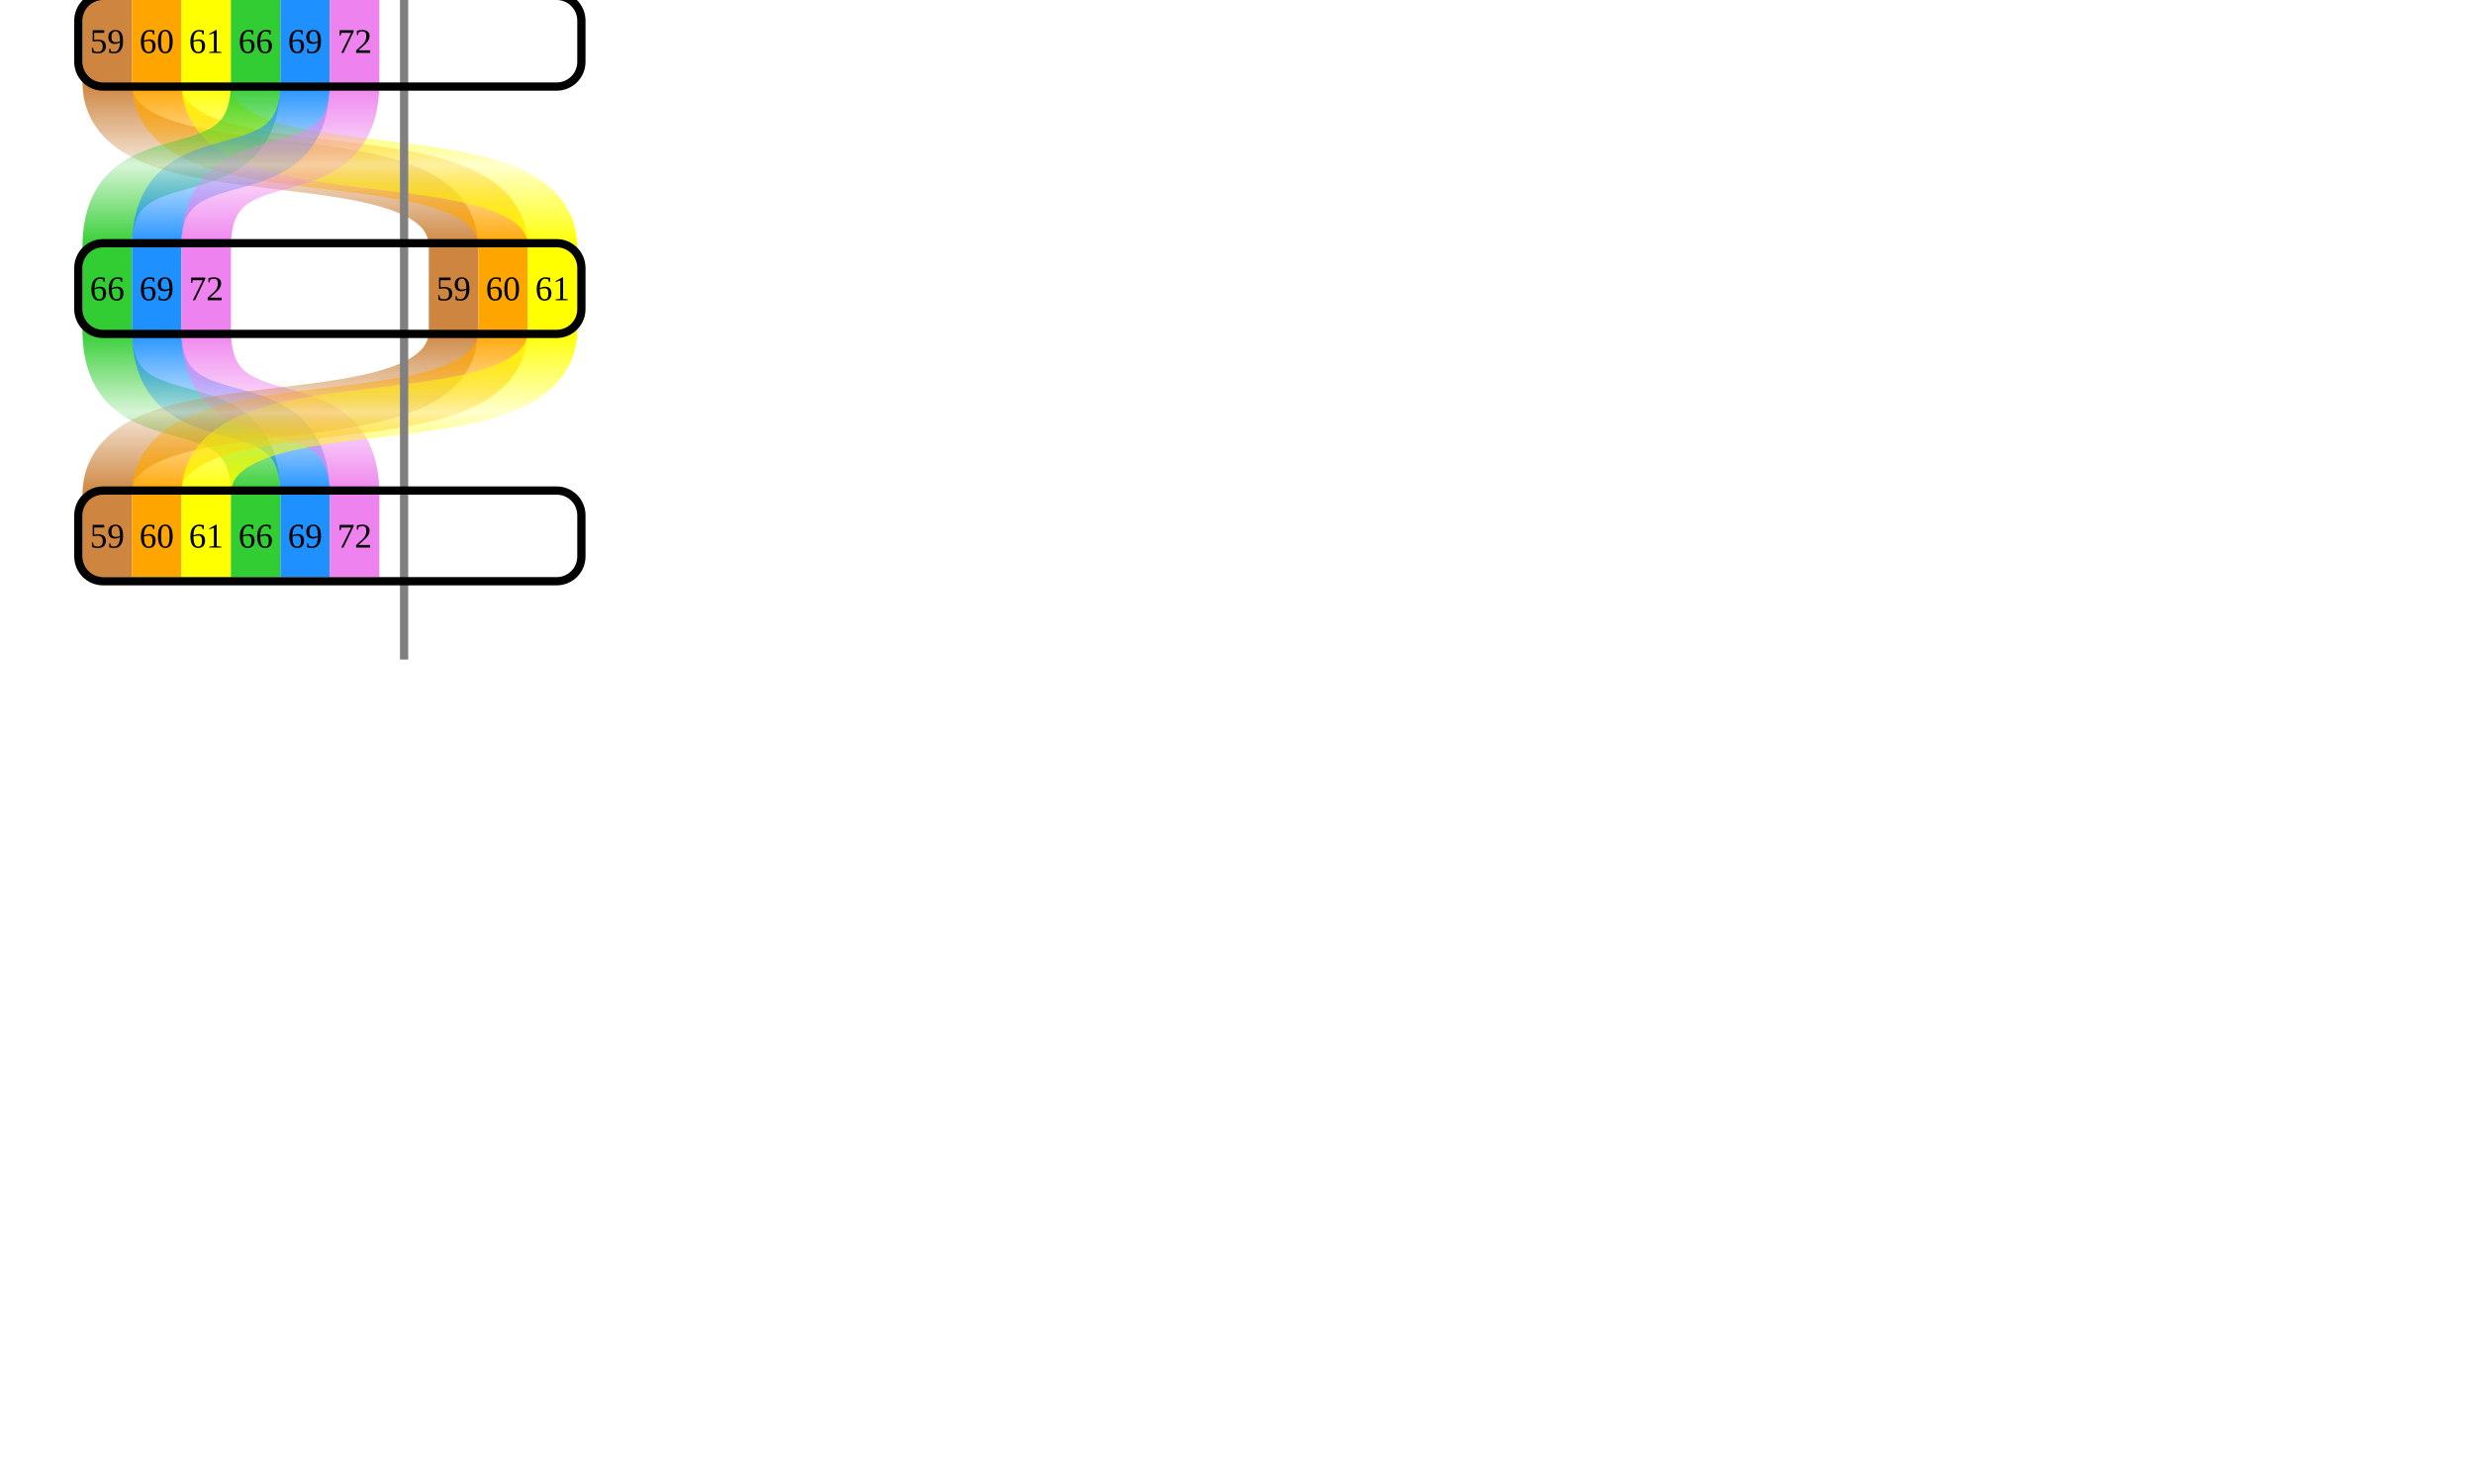
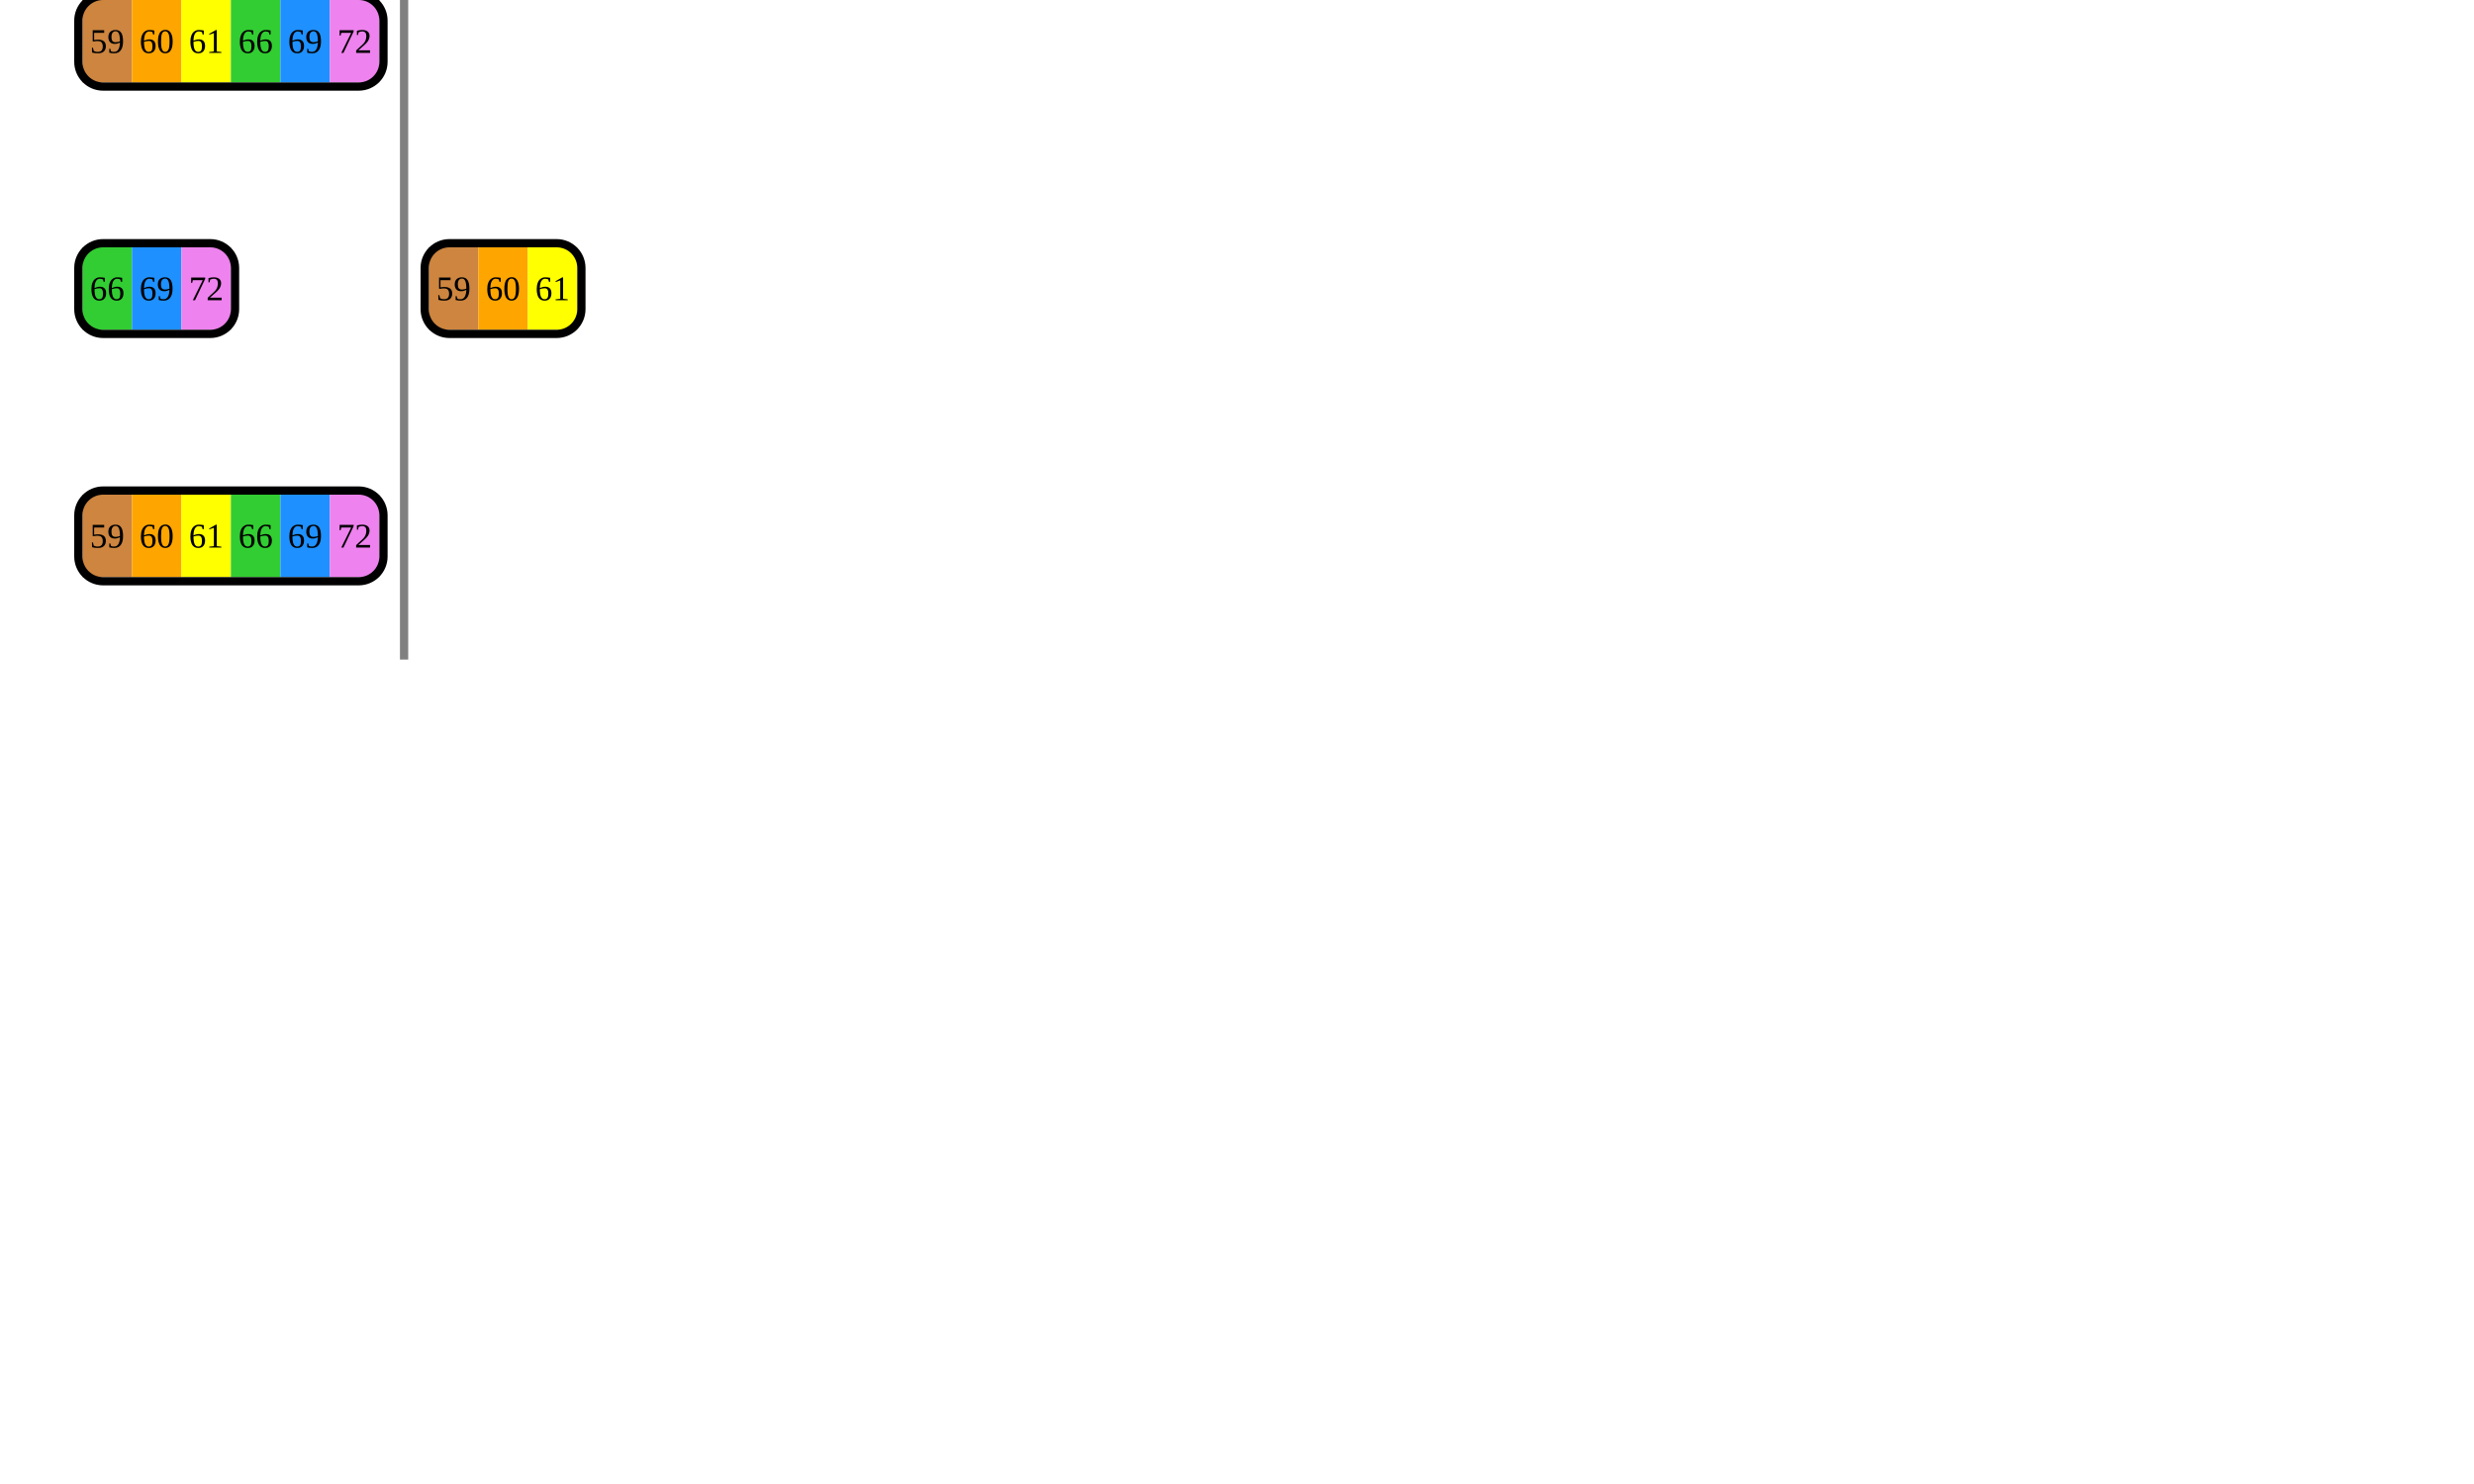
<svg xmlns="http://www.w3.org/2000/svg" viewBox="0 0 300 180">
  <g transform="translate(10)">
    <defs>
      <linearGradient id="dodgerblueGradient" x1="0%" x2="0%" y1="0%" y2="100%">
        <stop offset="0%" stop-color="dodgerblue" stop-opacity="1" />
        <stop offset="50%" stop-color="dodgerblue" stop-opacity=".2" />
        <stop offset="100%" stop-color="dodgerblue" stop-opacity="1" />
      </linearGradient>
      <linearGradient id="yellowGradient" x1="0%" x2="0%" y1="0%" y2="100%">
        <stop offset="0%" stop-color="yellow" stop-opacity="1" />
        <stop offset="50%" stop-color="yellow" stop-opacity=".2" />
        <stop offset="100%" stop-color="yellow" stop-opacity="1" />
      </linearGradient>
      <linearGradient id="violetGradient" x1="0%" x2="0%" y1="0%" y2="100%">
        <stop offset="0%" stop-color="violet" stop-opacity="1" />
        <stop offset="50%" stop-color="violet" stop-opacity=".2" />
        <stop offset="100%" stop-color="violet" stop-opacity="1" />
      </linearGradient>
      <linearGradient id="orangeGradient" x1="0%" x2="0%" y1="0%" y2="100%">
        <stop offset="0%" stop-color="orange" stop-opacity="1" />
        <stop offset="50%" stop-color="orange" stop-opacity=".2" />
        <stop offset="100%" stop-color="orange" stop-opacity="1" />
      </linearGradient>
      <linearGradient id="limegreenGradient" x1="0%" x2="0%" y1="0%" y2="100%">
        <stop offset="0%" stop-color="limegreen" stop-opacity="1" />
        <stop offset="50%" stop-color="limegreen" stop-opacity=".2" />
        <stop offset="100%" stop-color="limegreen" stop-opacity="1" />
      </linearGradient>
      <linearGradient id="peruGradient" x1="0%" x2="0%" y1="0%" y2="100%">
        <stop offset="0%" stop-color="peru" stop-opacity="1" />
        <stop offset="50%" stop-color="peru" stop-opacity=".2" />
        <stop offset="100%" stop-color="peru" stop-opacity="1" />
      </linearGradient>
    </defs>
    <g transform="translate(0, 0.0)">
-       <rect x="0.0" y="0" width="6.0" height="10.0" fill="peru" />
-       <text x="3.0" y="5.0" text-anchor="middle" dominant-baseline="central" font-size="4.2">59</text>
-       <rect x="6.0" y="0" width="6.0" height="10.0" fill="orange" />
-       <text x="9.0" y="5.0" text-anchor="middle" dominant-baseline="central" font-size="4.2">60</text>
-       <rect x="12.0" y="0" width="6.0" height="10.0" fill="yellow" />
-       <text x="15.0" y="5.0" text-anchor="middle" dominant-baseline="central" font-size="4.2">61</text>
-       <rect x="18.0" y="0" width="6.0" height="10.0" fill="limegreen" />
-       <text x="21.0" y="5.0" text-anchor="middle" dominant-baseline="central" font-size="4.2">66</text>
-       <rect x="24.0" y="0" width="6.0" height="10.0" fill="dodgerblue" />
-       <text x="27.0" y="5.0" text-anchor="middle" dominant-baseline="central" font-size="4.2">69</text>
-       <rect x="30.0" y="0" width="6.0" height="10.0" fill="violet" />
-       <text x="33.0" y="5.0" text-anchor="middle" dominant-baseline="central" font-size="4.2">72</text>
+       <g>
+         <rect x="0.0" y="0" width="6.0" height="10.0" fill="peru" />
+         <text x="3.0" y="5.0" text-anchor="middle" dominant-baseline="central" font-size="4.2">59</text>
+         <rect x="6.0" y="0" width="6.0" height="10.0" fill="orange" />
+         <text x="9.0" y="5.0" text-anchor="middle" dominant-baseline="central" font-size="4.2">60</text>
+         <rect x="12.0" y="0" width="6.0" height="10.0" fill="yellow" />
+         <text x="15.0" y="5.0" text-anchor="middle" dominant-baseline="central" font-size="4.2">61</text>
+         <rect x="18.0" y="0" width="6.0" height="10.0" fill="limegreen" />
+         <text x="21.0" y="5.0" text-anchor="middle" dominant-baseline="central" font-size="4.2">66</text>
+         <rect x="24.0" y="0" width="6.0" height="10.0" fill="dodgerblue" />
+         <text x="27.0" y="5.0" text-anchor="middle" dominant-baseline="central" font-size="4.2">69</text>
+         <rect x="30.0" y="0" width="6.0" height="10.0" fill="violet" />
+         <text x="33.0" y="5.0" text-anchor="middle" dominant-baseline="central" font-size="4.2">72</text>
+       </g>
+       <g />
    </g>
    <g transform="translate(0, 30.0)">
-       <rect x="0.0" y="0" width="6.0" height="10.0" fill="limegreen" />
-       <text x="3.0" y="5.0" text-anchor="middle" dominant-baseline="central" font-size="4.2">66</text>
-       <rect x="6.0" y="0" width="6.0" height="10.0" fill="dodgerblue" />
-       <text x="9.0" y="5.0" text-anchor="middle" dominant-baseline="central" font-size="4.2">69</text>
-       <rect x="12.0" y="0" width="6.0" height="10.0" fill="violet" />
-       <text x="15.0" y="5.0" text-anchor="middle" dominant-baseline="central" font-size="4.2">72</text>
-       <rect x="42.0" y="0" width="6.0" height="10.0" fill="peru" />
-       <text x="45.0" y="5.0" text-anchor="middle" dominant-baseline="central" font-size="4.2">59</text>
-       <rect x="48.0" y="0" width="6.0" height="10.0" fill="orange" />
-       <text x="51.0" y="5.0" text-anchor="middle" dominant-baseline="central" font-size="4.2">60</text>
-       <rect x="54.0" y="0" width="6.0" height="10.0" fill="yellow" />
-       <text x="57.0" y="5.0" text-anchor="middle" dominant-baseline="central" font-size="4.2">61</text>
+       <g>
+         <rect x="0.0" y="0" width="6.0" height="10.0" fill="limegreen" />
+         <text x="3.0" y="5.0" text-anchor="middle" dominant-baseline="central" font-size="4.2">66</text>
+         <rect x="6.0" y="0" width="6.0" height="10.0" fill="dodgerblue" />
+         <text x="9.0" y="5.0" text-anchor="middle" dominant-baseline="central" font-size="4.2">69</text>
+         <rect x="12.0" y="0" width="6.0" height="10.0" fill="violet" />
+         <text x="15.0" y="5.0" text-anchor="middle" dominant-baseline="central" font-size="4.2">72</text>
+       </g>
+       <g>
+         <rect x="42.0" y="0" width="6.0" height="10.0" fill="peru" />
+         <text x="45.0" y="5.0" text-anchor="middle" dominant-baseline="central" font-size="4.2">59</text>
+         <rect x="48.0" y="0" width="6.0" height="10.0" fill="orange" />
+         <text x="51.0" y="5.0" text-anchor="middle" dominant-baseline="central" font-size="4.2">60</text>
+         <rect x="54.0" y="0" width="6.0" height="10.0" fill="yellow" />
+         <text x="57.0" y="5.0" text-anchor="middle" dominant-baseline="central" font-size="4.2">61</text>
+       </g>
    </g>
    <g transform="translate(0, 60.0)">
-       <rect x="0.0" y="0" width="6.0" height="10.0" fill="peru" />
-       <text x="3.0" y="5.0" text-anchor="middle" dominant-baseline="central" font-size="4.2">59</text>
-       <rect x="6.0" y="0" width="6.0" height="10.0" fill="orange" />
-       <text x="9.0" y="5.0" text-anchor="middle" dominant-baseline="central" font-size="4.2">60</text>
-       <rect x="12.0" y="0" width="6.0" height="10.0" fill="yellow" />
-       <text x="15.0" y="5.0" text-anchor="middle" dominant-baseline="central" font-size="4.2">61</text>
-       <rect x="18.0" y="0" width="6.0" height="10.0" fill="limegreen" />
-       <text x="21.0" y="5.0" text-anchor="middle" dominant-baseline="central" font-size="4.2">66</text>
-       <rect x="24.0" y="0" width="6.0" height="10.0" fill="dodgerblue" />
-       <text x="27.0" y="5.0" text-anchor="middle" dominant-baseline="central" font-size="4.2">69</text>
-       <rect x="30.0" y="0" width="6.0" height="10.0" fill="violet" />
-       <text x="33.0" y="5.0" text-anchor="middle" dominant-baseline="central" font-size="4.2">72</text>
+       <g>
+         <rect x="0.0" y="0" width="6.0" height="10.0" fill="peru" />
+         <text x="3.0" y="5.0" text-anchor="middle" dominant-baseline="central" font-size="4.2">59</text>
+         <rect x="6.0" y="0" width="6.0" height="10.0" fill="orange" />
+         <text x="9.0" y="5.0" text-anchor="middle" dominant-baseline="central" font-size="4.2">60</text>
+         <rect x="12.0" y="0" width="6.0" height="10.0" fill="yellow" />
+         <text x="15.0" y="5.0" text-anchor="middle" dominant-baseline="central" font-size="4.2">61</text>
+         <rect x="18.0" y="0" width="6.0" height="10.0" fill="limegreen" />
+         <text x="21.0" y="5.0" text-anchor="middle" dominant-baseline="central" font-size="4.2">66</text>
+         <rect x="24.0" y="0" width="6.0" height="10.0" fill="dodgerblue" />
+         <text x="27.0" y="5.0" text-anchor="middle" dominant-baseline="central" font-size="4.2">69</text>
+         <rect x="30.0" y="0" width="6.0" height="10.0" fill="violet" />
+         <text x="33.0" y="5.0" text-anchor="middle" dominant-baseline="central" font-size="4.2">72</text>
+       </g>
+       <g />
    </g>
-     <g transform="translate(0, 30.0)">
-       <path d="M 3.0,-20.0 C 3.0,-5.0 45.0, -15.0 45.0,0" stroke="url(#peruGradient)" fill="none" stroke-width="6.0" />
-       <path d="M 9.0,-20.0 C 9.0,-5.0 51.0, -15.0 51.0,0" stroke="url(#orangeGradient)" fill="none" stroke-width="6.0" />
-       <path d="M 15.0,-20.0 C 15.0,-5.0 57.0, -15.0 57.0,0" stroke="url(#yellowGradient)" fill="none" stroke-width="6.0" />
-       <path d="M 21.0,-20.0 C 21.0,-5.0 3.0, -15.0 3.0,0" stroke="url(#limegreenGradient)" fill="none" stroke-width="6.0" />
-       <path d="M 27.0,-20.0 C 27.0,-5.0 9.0, -15.0 9.0,0" stroke="url(#dodgerblueGradient)" fill="none" stroke-width="6.0" />
-       <path d="M 33.0,-20.0 C 33.0,-5.0 15.0, -15.0 15.0,0" stroke="url(#violetGradient)" fill="none" stroke-width="6.0" />
-     </g>
-     <g transform="translate(0, 60.0)">
-       <path d="M 3.0,-20.0 C 3.0,-5.0 21.0, -15.0 21.0,0" stroke="url(#limegreenGradient)" fill="none" stroke-width="6.0" />
-       <path d="M 9.0,-20.0 C 9.0,-5.0 27.0, -15.0 27.0,0" stroke="url(#dodgerblueGradient)" fill="none" stroke-width="6.0" />
-       <path d="M 15.0,-20.0 C 15.0,-5.0 33.0, -15.0 33.0,0" stroke="url(#violetGradient)" fill="none" stroke-width="6.0" />
-       <path d="M 45.0,-20.0 C 45.0,-5.0 3.0, -15.0 3.0,0" stroke="url(#peruGradient)" fill="none" stroke-width="6.0" />
-       <path d="M 51.0,-20.0 C 51.0,-5.0 9.0, -15.0 9.0,0" stroke="url(#orangeGradient)" fill="none" stroke-width="6.0" />
-       <path d="M 57.0,-20.0 C 57.0,-5.0 15.0, -15.0 15.0,0" stroke="url(#yellowGradient)" fill="none" stroke-width="6.0" />
-     </g>
+     <g transform="translate(0, 30.0)" />
+     <g transform="translate(0, 60.0)" />
    <line transform="translate(0, -10.0)" x1="39.0" y1="0" x2="39.0" y2="90.0" stroke="gray" />
-     <rect transform="translate(0, 0.0)" x="-.5" y="-.5" width="61.0" height="11.0" stroke="black" stroke-width="1" fill="none" rx="3" />
-     <rect transform="translate(0, 30.0)" x="-.5" y="-.5" width="61.0" height="11.0" stroke="black" stroke-width="1" fill="none" rx="3" />
-     <rect transform="translate(0, 60.0)" x="-.5" y="-.5" width="61.0" height="11.0" stroke="black" stroke-width="1" fill="none" rx="3" />
+     <rect transform="translate(0, 0.0)" x="-0.5" y="-.5" width="37.0" height="11.0" stroke="black" stroke-width="1" fill="none" rx="3" />
+     <rect transform="translate(0, 30.0)" x="-0.5" y="-.5" width="19.0" height="11.0" stroke="black" stroke-width="1" fill="none" rx="3" />
+     <rect transform="translate(0, 30.0)" x="41.5" y="-.5" width="19.0" height="11.0" stroke="black" stroke-width="1" fill="none" rx="3" />
+     <rect transform="translate(0, 60.0)" x="-0.5" y="-.5" width="37.0" height="11.0" stroke="black" stroke-width="1" fill="none" rx="3" />
  </g>
</svg>
